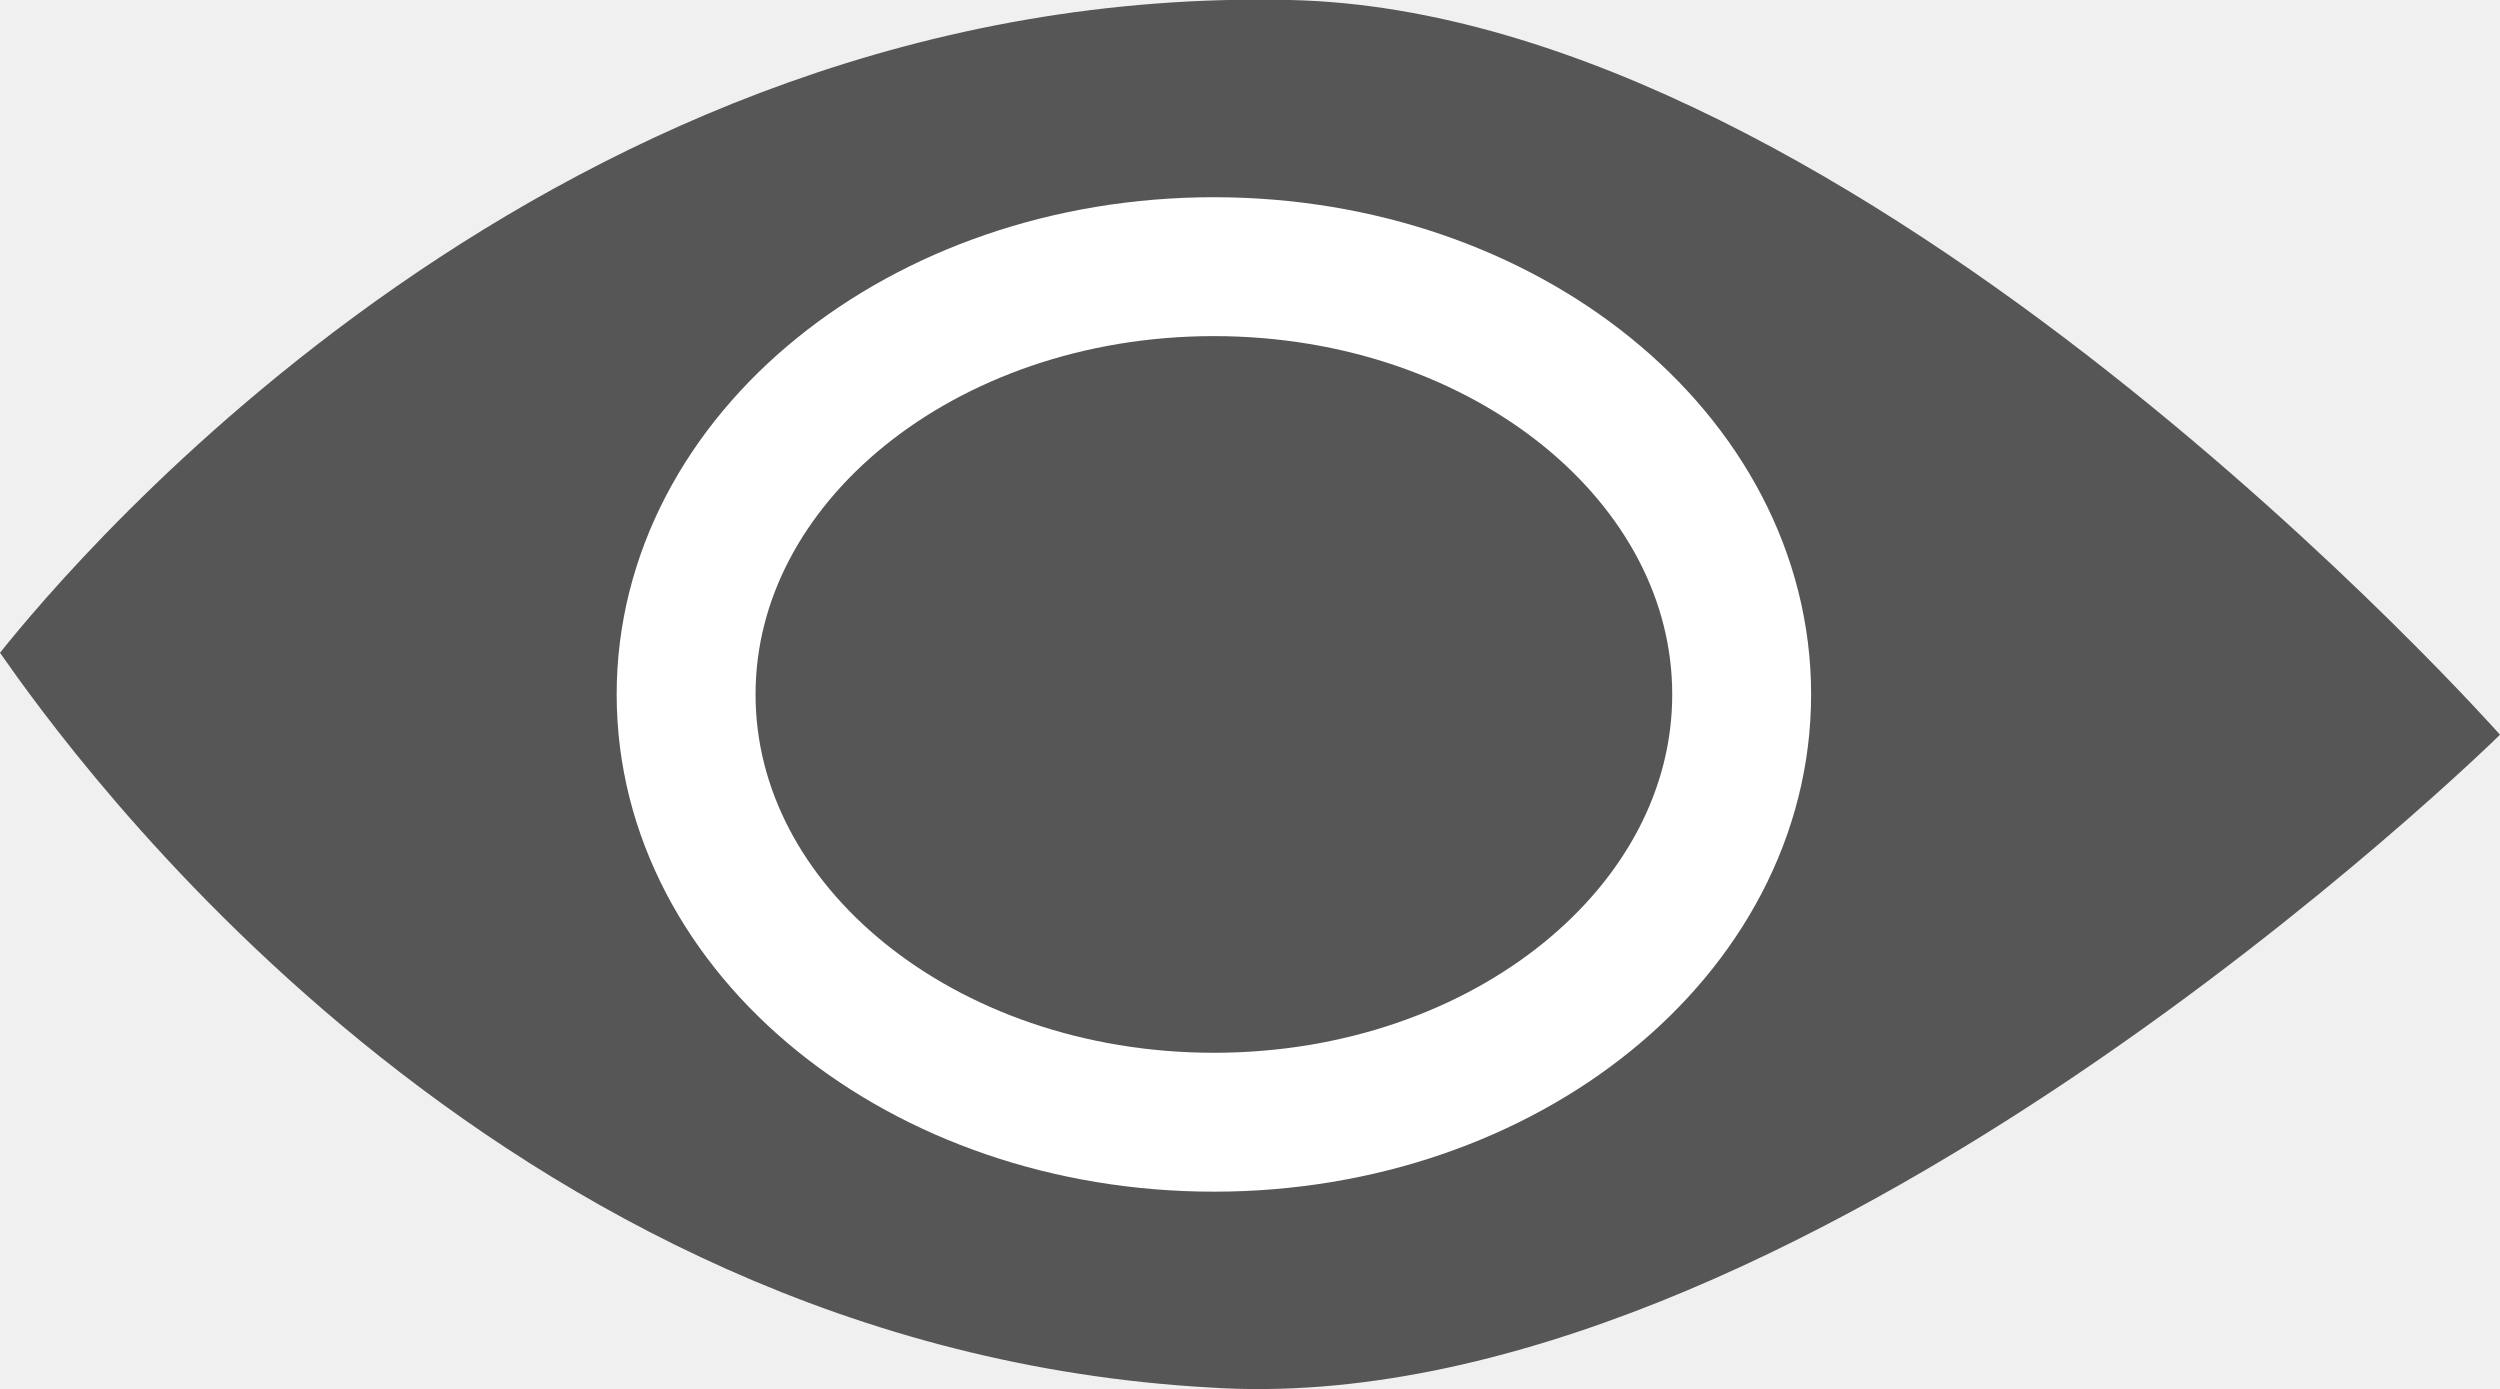
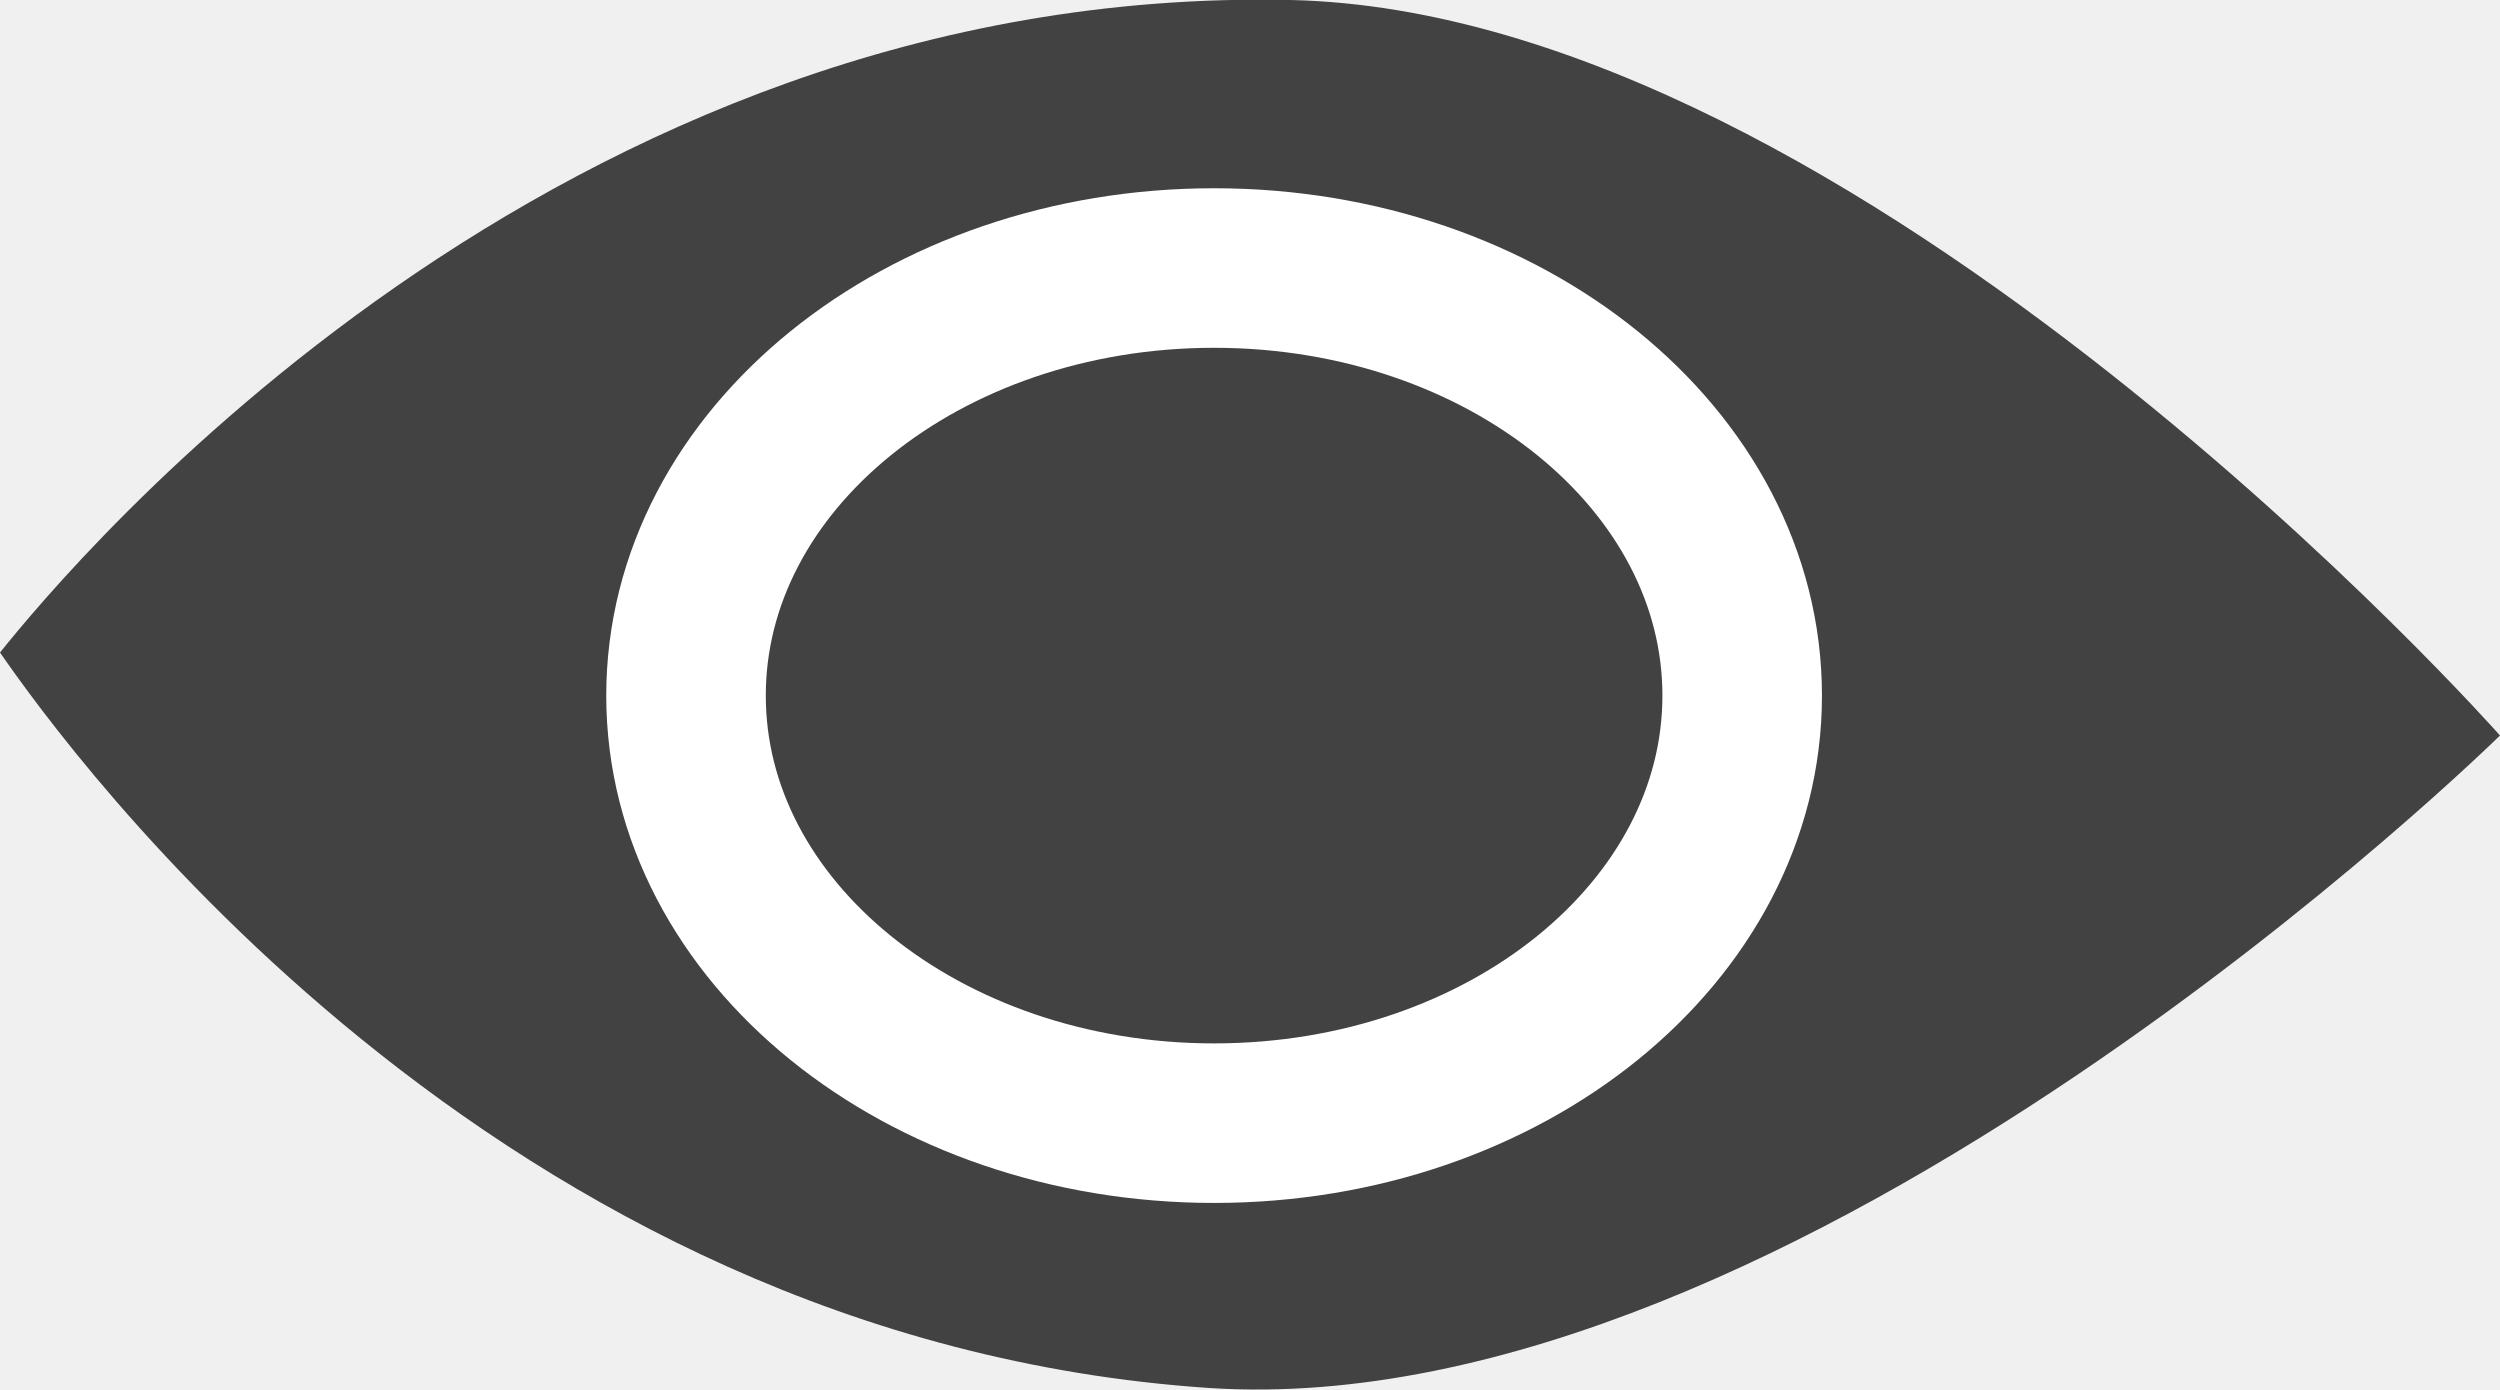
- <svg xmlns="http://www.w3.org/2000/svg" viewBox="0 0 18 10">
+ <svg xmlns="http://www.w3.org/2000/svg" viewBox="0 0 15.67 8.71">
  <defs>
-     <style>.cls-1,.cls-2{fill:#565656;}.cls-2{stroke:#fff;stroke-miterlimit:10;}</style>
+     <style>.cls-1,.cls-2{fill:#424242;}.cls-2{stroke:#fff;stroke-miterlimit:10;}</style>
  </defs>
  <g id="Layer_2" data-name="Layer 2">
    <g id="Layer_1-2" data-name="Layer 1">
-       <path class="cls-1" d="M18,5.29S13.39.09,9.29,0C4-.12.52,4.05,0,4.7c.49.7,3.54,5,8.71,5.29,4.23.28,9.29-4.7,9.29-4.7" />
-       <ellipse class="cls-2" cx="8.74" cy="5" rx="3.8" ry="3.08" />
+       <path class="cls-1" d="M15.67,4.61S11.66.08,8.09,0C3.47-.1.45,3.53,0,4.09.43,4.71,3.09,8.4,7.58,8.7c3.69.24,8.09-4.09,8.09-4.09" />
+       <ellipse class="cls-2" cx="7.61" cy="4.36" rx="3.31" ry="2.68" />
    </g>
  </g>
</svg>
